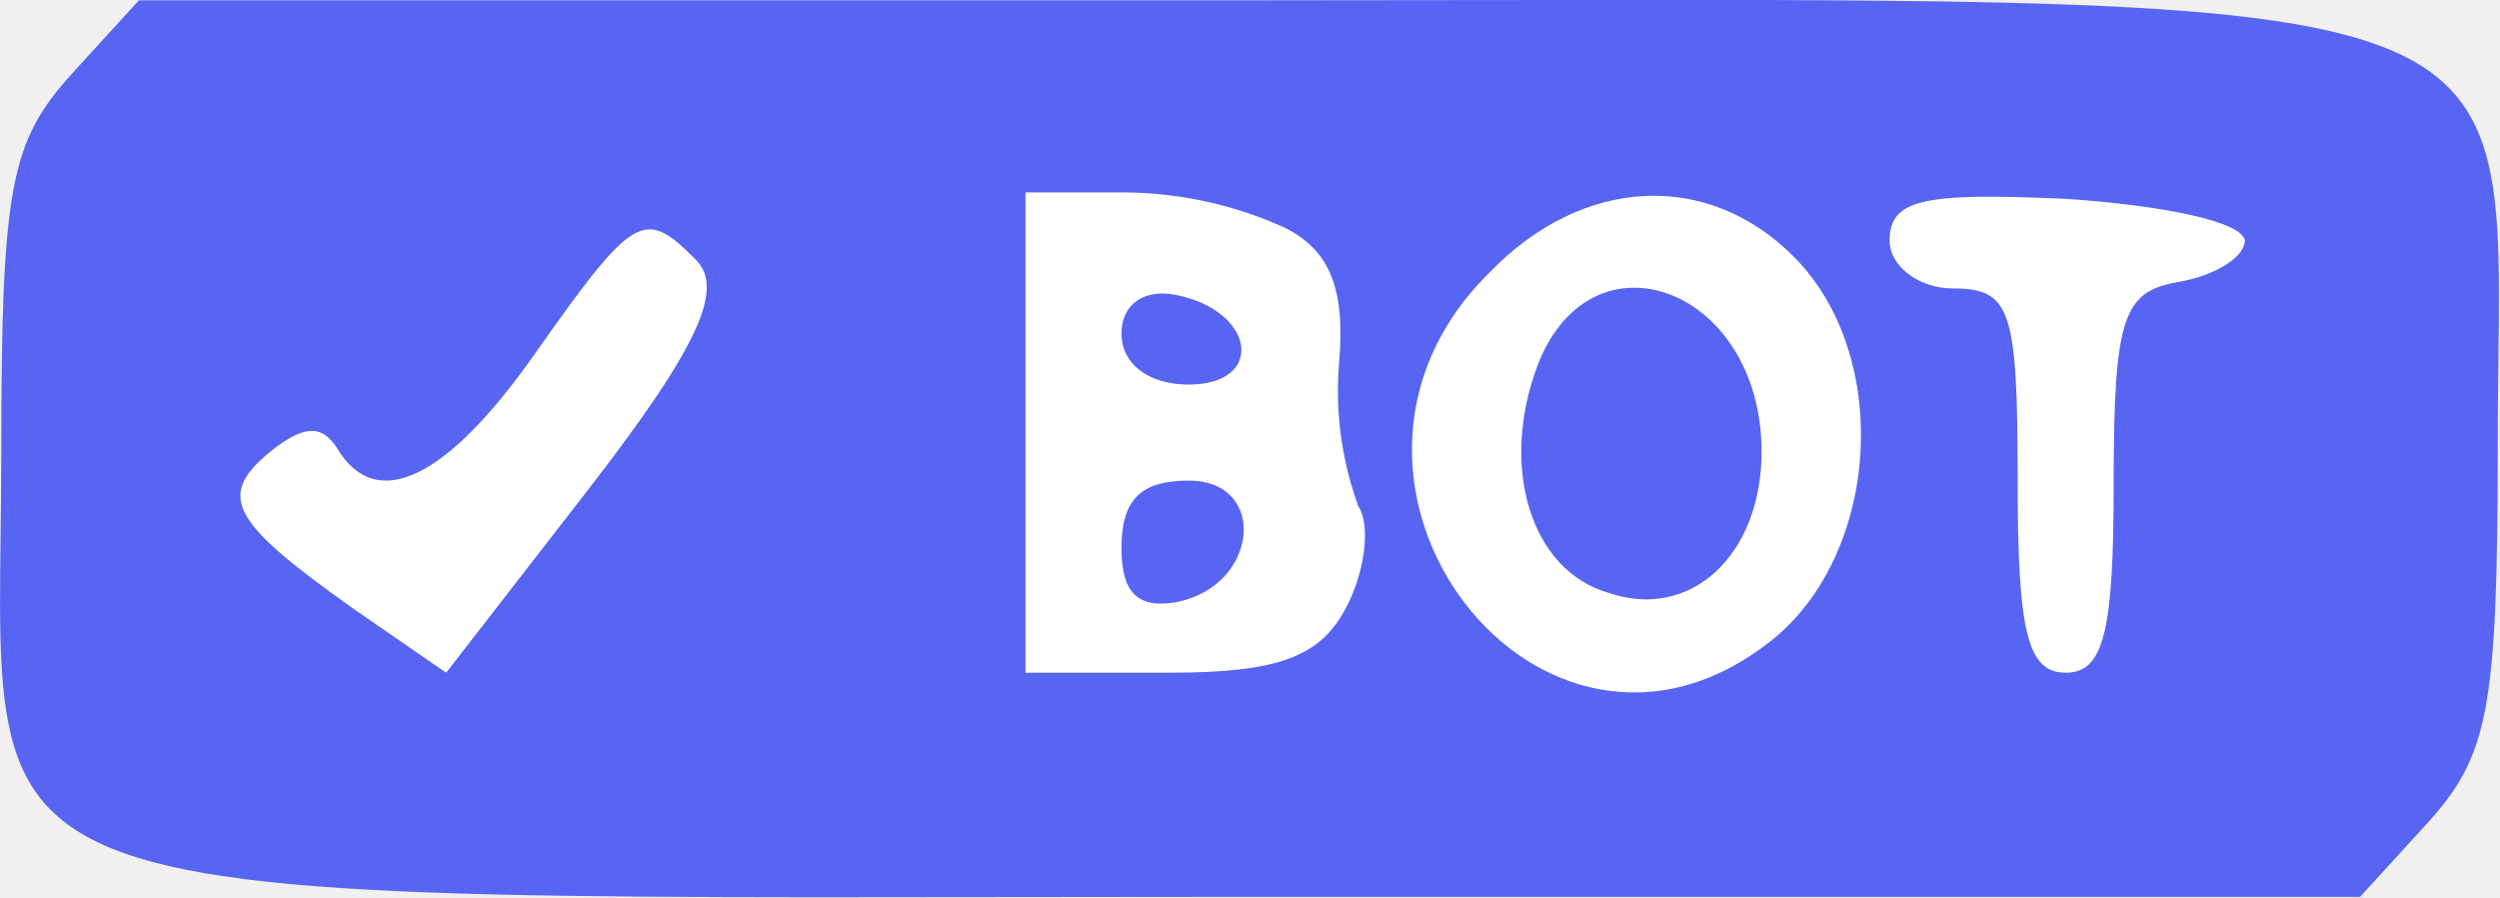
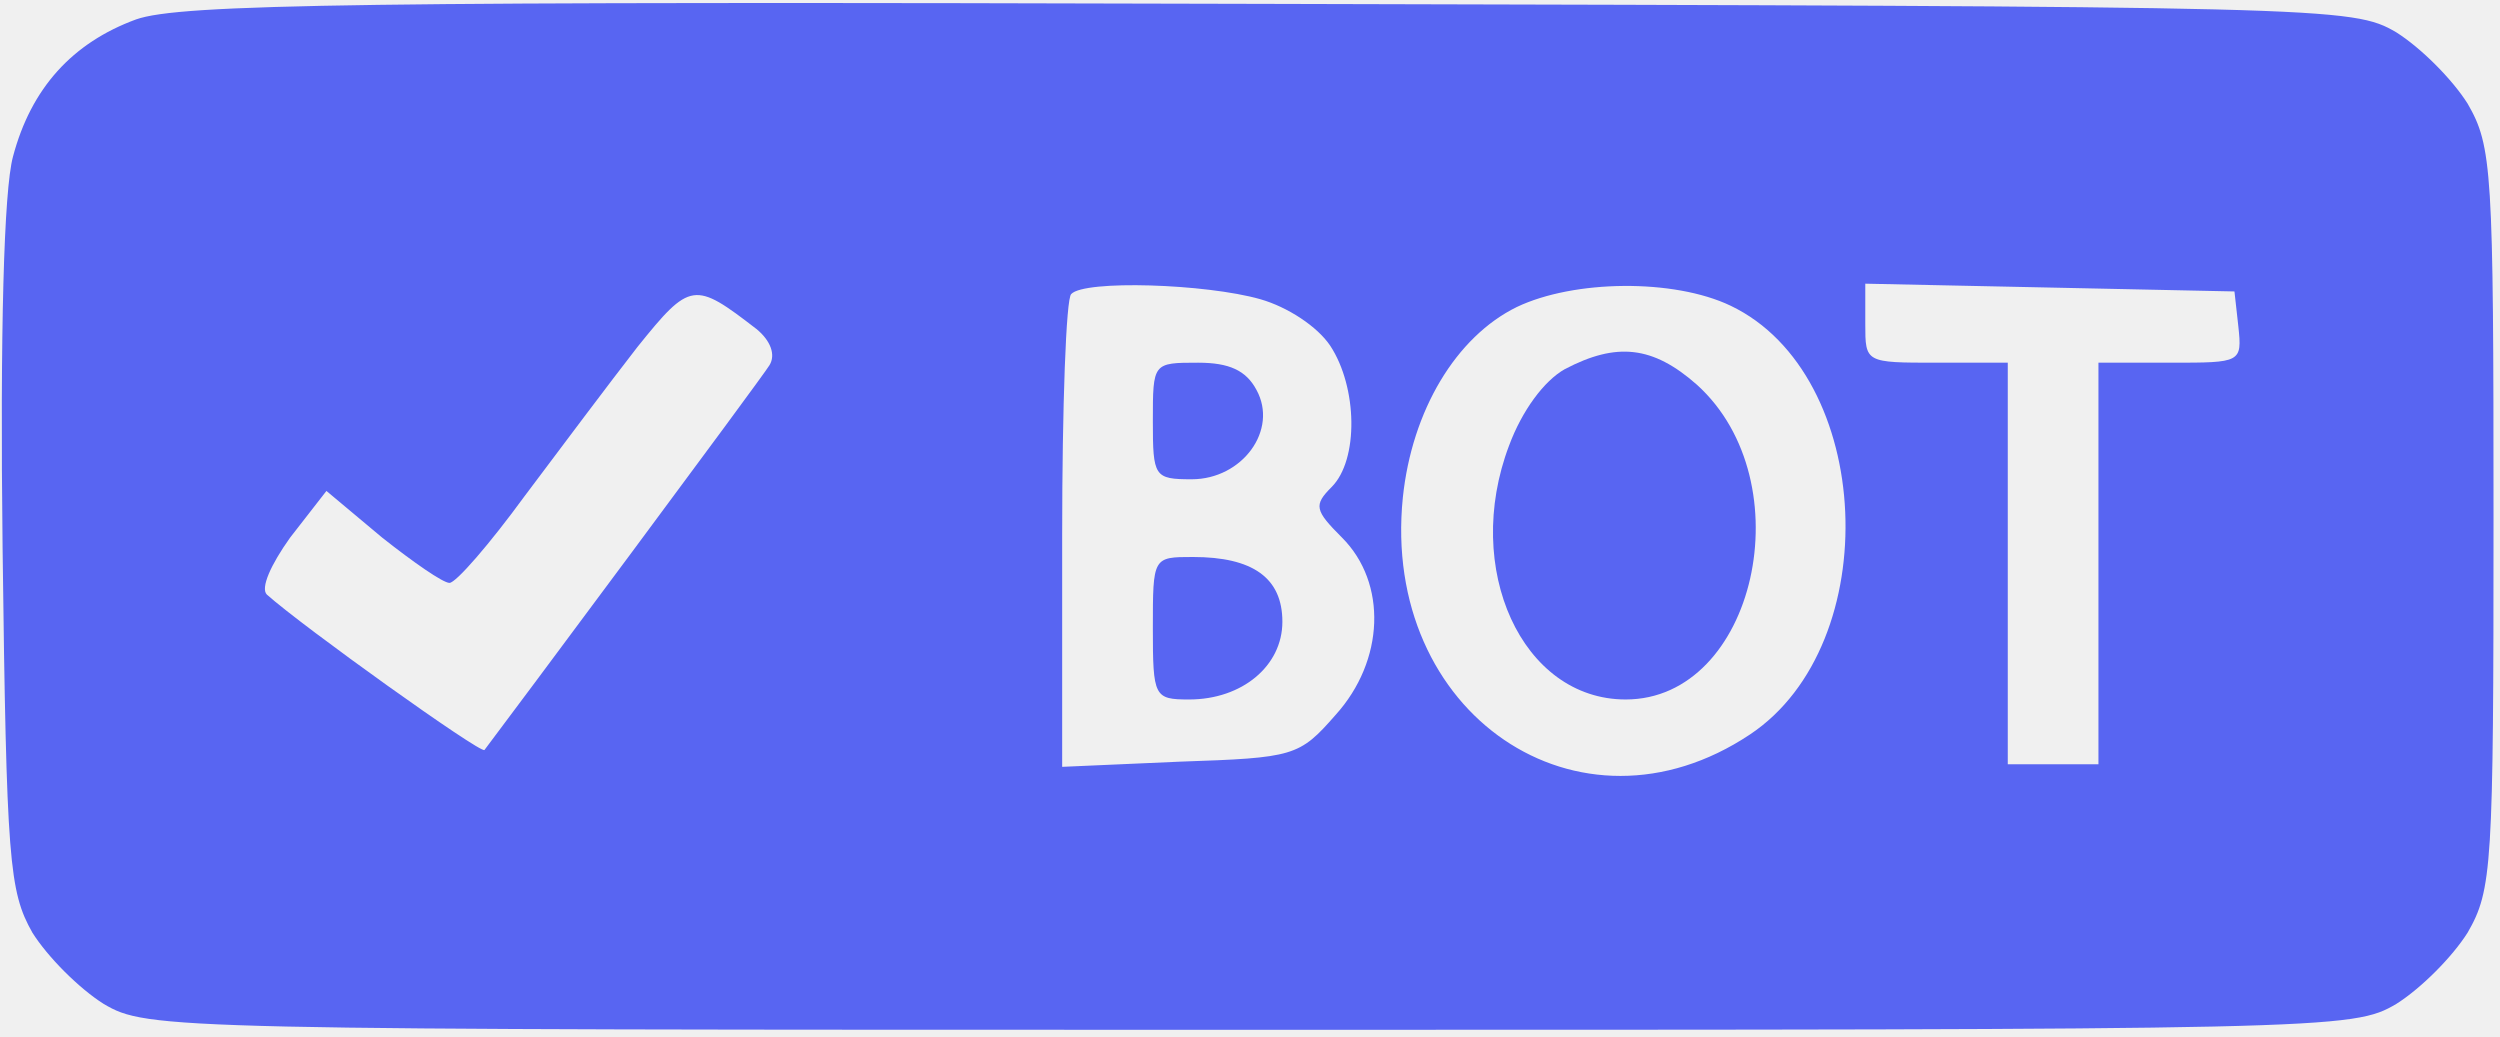
- <svg xmlns="http://www.w3.org/2000/svg" viewBox="0 0 78.08 28.03">
-   <defs>
-     <style>.a{fill:#fff;}.b{fill:#5865f2;}</style>
-   </defs>
-   <rect class="a" x="4.5" y="3.21" width="69.2" height="22" />
-   <path class="b" d="M2.2,3.3C.3,5.4,0,6.8,0,15.1,0,30-2.8,29,39.1,29H73.7l2.1-2.3c1.9-2.1,2.2-3.5,2.2-11.8C78,0,80.8,1,38.9,1H4.3ZM40.1,8.1c1.4.7,1.9,1.9,1.7,4.2a10.54,10.54,0,0,0,.6,4.5c.4.6.2,2.1-.4,3.2-.8,1.5-2.1,2-5.5,2H32V7h3.1A12.3,12.3,0,0,1,40.1,8.1ZM56,9c3.1,3.1,2.7,9.3-.7,12-7.2,5.7-15.4-5-8.8-11.5C49.4,6.5,53.3,6.3,56,9Zm14.1-.5c0,.5-.9,1.1-2.1,1.3-1.7.3-2,1.1-2,6.3,0,4.6-.3,5.9-1.5,5.9S63,20.7,63,16c0-5.3-.2-6-2-6-1.1,0-2-.7-2-1.5,0-1.3,1.1-1.5,5.5-1.3C67.5,7.4,70,7.9,70.1,8.5Zm-48.4.6c.9.9.1,2.7-3.3,7.1L13.9,22,11,20c-3.8-2.7-4.3-3.5-2.6-4.9,1-.8,1.6-.9,2.1-.1,1.2,2,3.4,1,6.2-3C19.8,7.6,20.1,7.5,21.7,9.1Z" transform="translate(0.04 -0.99)" />
-   <path class="b" d="M35,11.4c0,1,.9,1.6,2.1,1.6,2.4,0,2.1-2.3-.4-2.8C35.7,10,35,10.5,35,11.4Z" transform="translate(0.04 -0.99)" />
-   <path class="b" d="M35,18.1c0,1.4.5,1.9,1.7,1.7,2.6-.5,2.9-3.8.4-3.8C35.6,16,35,16.6,35,18.1Z" transform="translate(0.04 -0.99)" />
-   <path class="b" d="M48,12.4c-1.2,3.2-.2,6.4,2.2,7.1,2.6.9,4.8-1.2,4.8-4.4C55,10,49.7,8,48,12.4Z" transform="translate(0.04 -0.99)" />
+ <svg xmlns="http://www.w3.org/2000/svg" version="1.0" width="193pt" height="80pt" viewBox="0 0 193 80" preserveAspectRatio="xMidYMid meet">
+   <g transform="translate(0,80) scale(0.1,-0.1)" fill="#5865f2" stroke="none">
+     <path d="M105 785 c-49 -18 -81 -53 -95 -106 -7 -26 -10 -134 -8 -302 3 -242 5 -265 23 -297 12 -19 36 -43 55 -55 34 -20 48 -20 885 -20 837 0 851 0 885 20 19 12 43 36 55 55 19 33 20 51 20 320 0 269 -1 287 -20 320 -12 19 -36 43 -55 55 -34 20 -50 20 -870 22 -702 2 -841 0 -875 -12z m479 -239 c11 -9 15 -20 10 -28 -6 -10 -204 -276 -220 -297 -3 -3 -140 95 -168 120 -5 5 3 23 18 44 l28 36 43 -36 c24 -19 47 -35 52 -35 5 0 31 30 58 67 27 36 66 88 87 115 41 51 44 51 92 14z m389 23 c21 -6 44 -21 54 -36 21 -32 22 -88 1 -109 -14 -14 -13 -18 8 -39 35 -35 33 -95 -5 -137 -28 -32 -32 -33 -120 -36 l-91 -4 0 179 c0 99 3 183 7 186 10 11 104 8 146 -4z m363 -5 c111 -53 120 -261 15 -331 -132 -88 -285 16 -268 183 7 67 41 124 88 147 44 21 121 22 165 1z m392 -16 c3 -28 2 -28 -52 -28 l-56 0 0 -155 0 -155 -35 0 -35 0 0 155 0 155 -55 0 c-55 0 -55 0 -55 30 l0 31 143 -3 142 -3 3 -27z" />
+     <path d="M890 475 c0 -43 1 -45 30 -45 39 0 67 38 50 69 -8 15 -21 21 -45 21 -35 0 -35 0 -35 -45z" />
+     <path d="M890 315 c0 -53 1 -55 28 -55 41 0 72 26 72 60 0 34 -23 50 -69 50 -31 0 -31 0 -31 -55z" />
+     <path d="M1208 515 c-16 -9 -33 -32 -43 -59 -36 -95 10 -196 90 -196 100 0 138 168 55 243 -34 30 -62 33 -102 12z" />
+   </g>
</svg>
